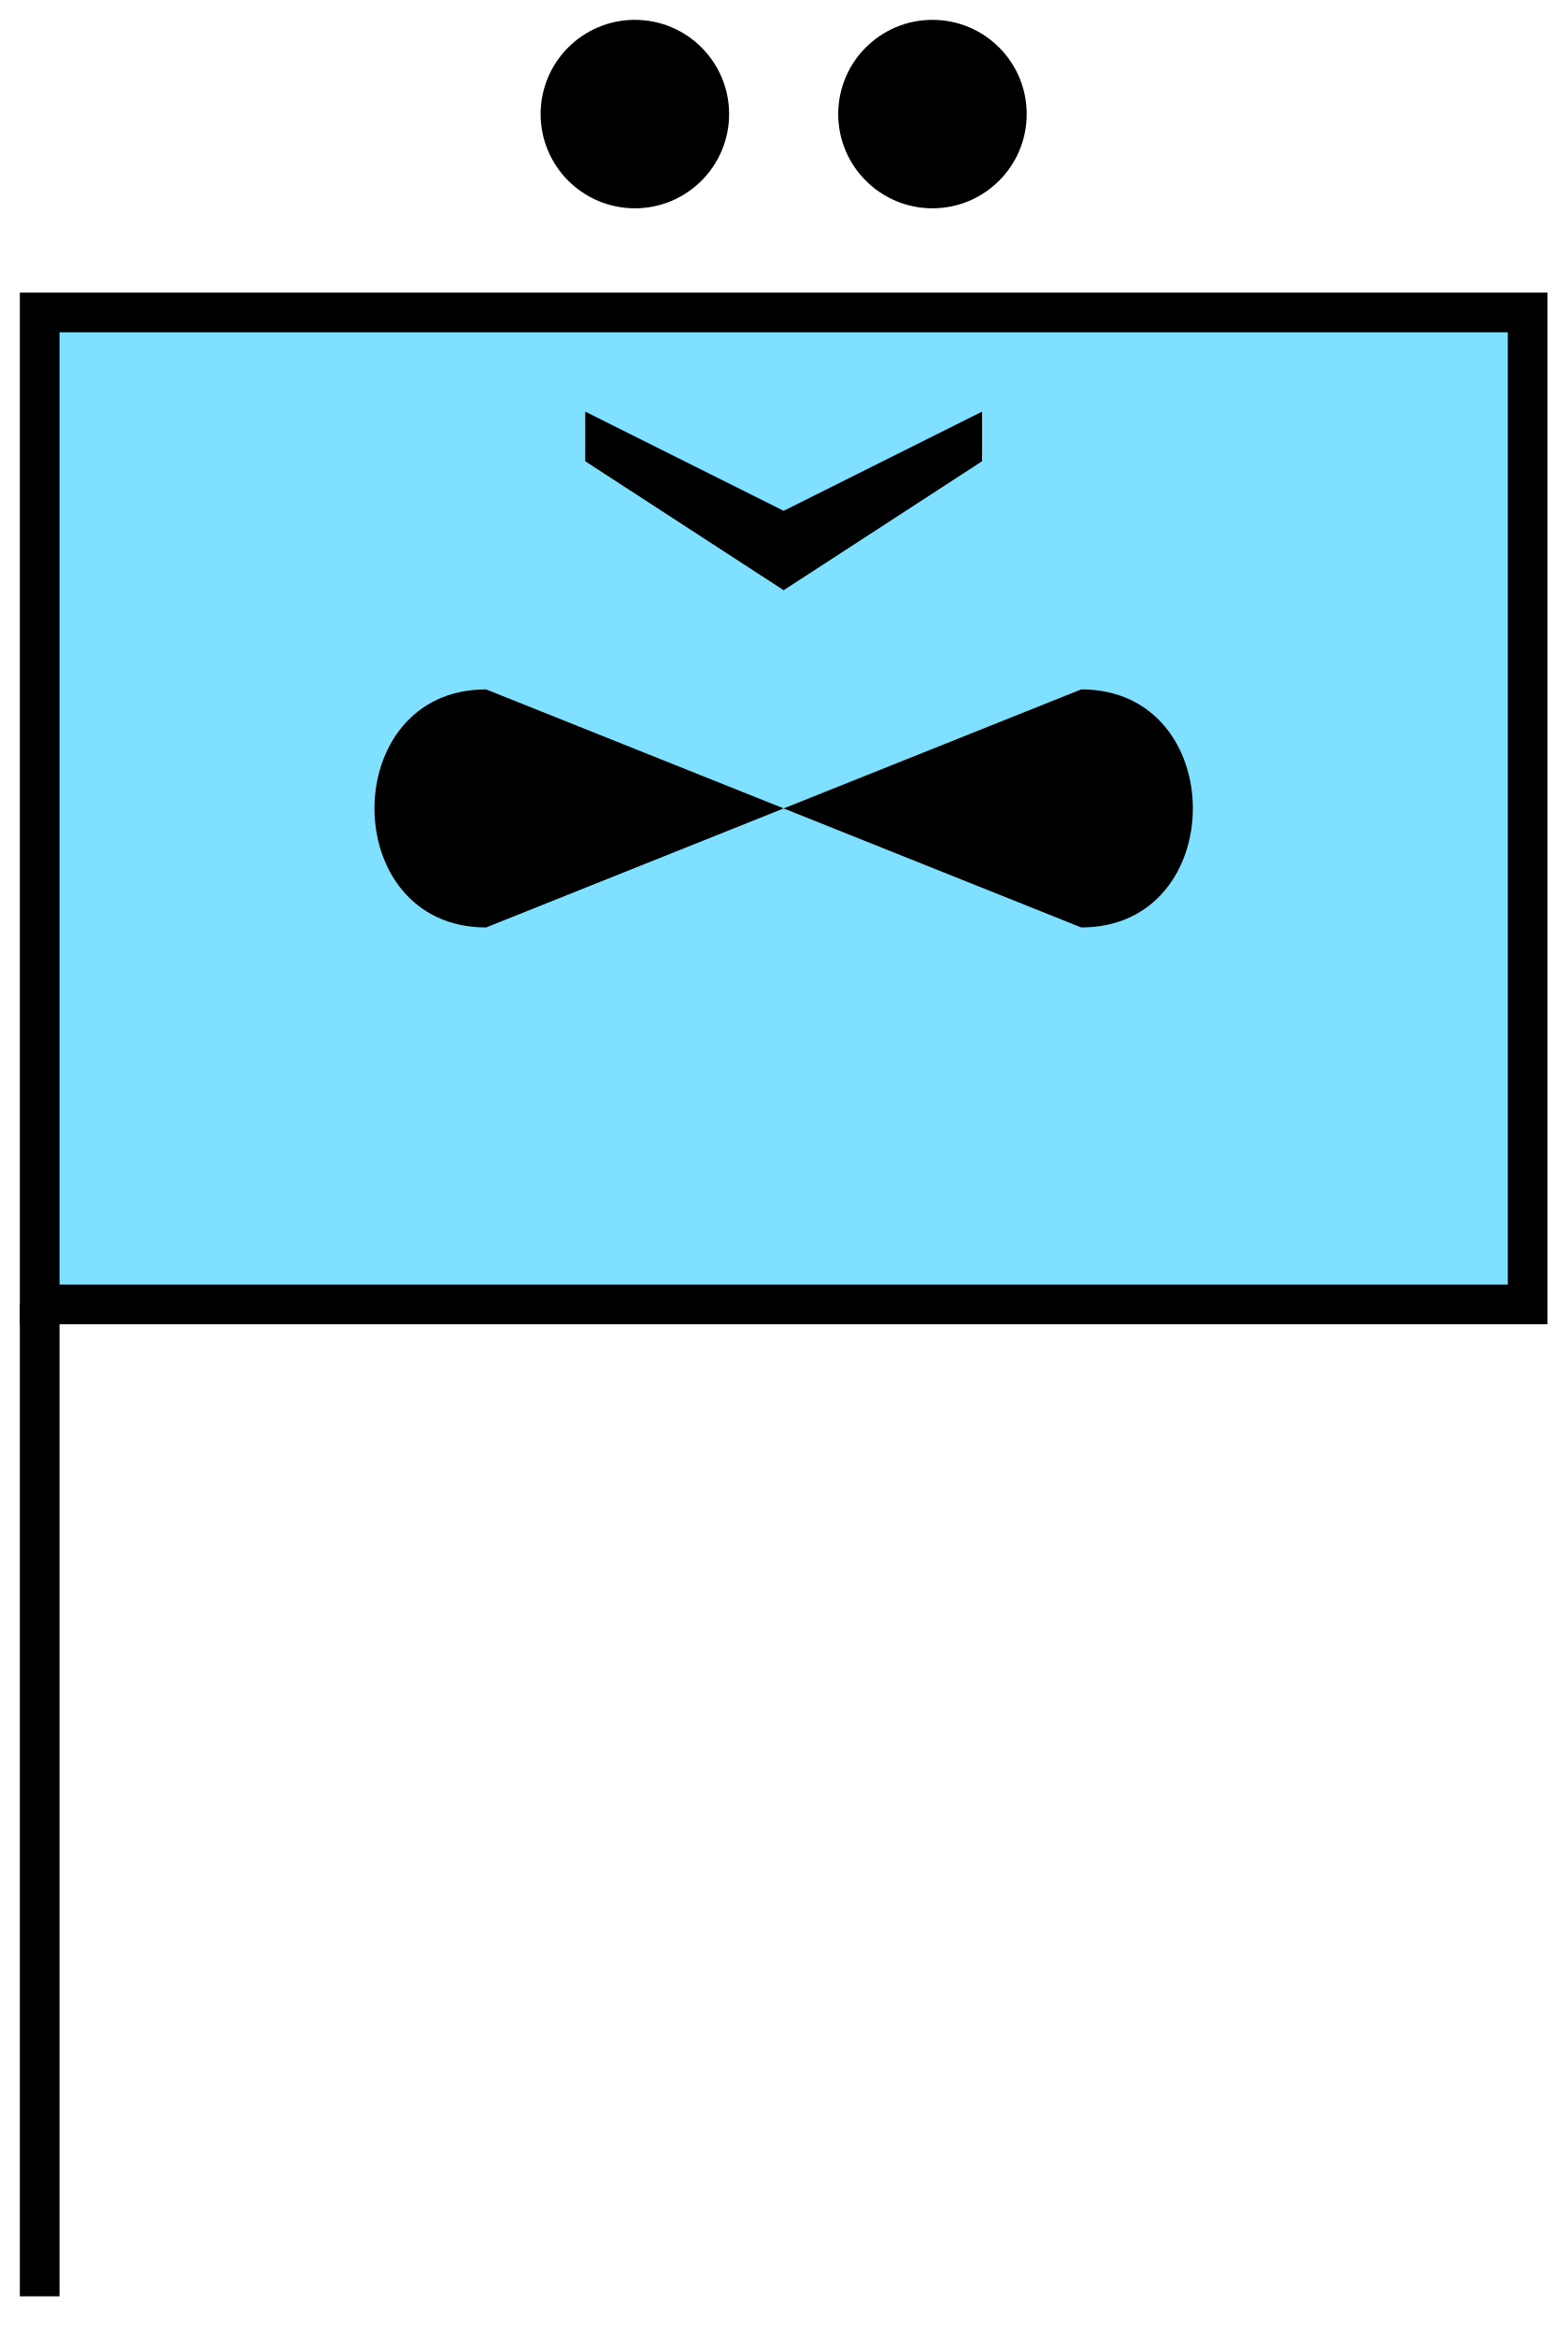
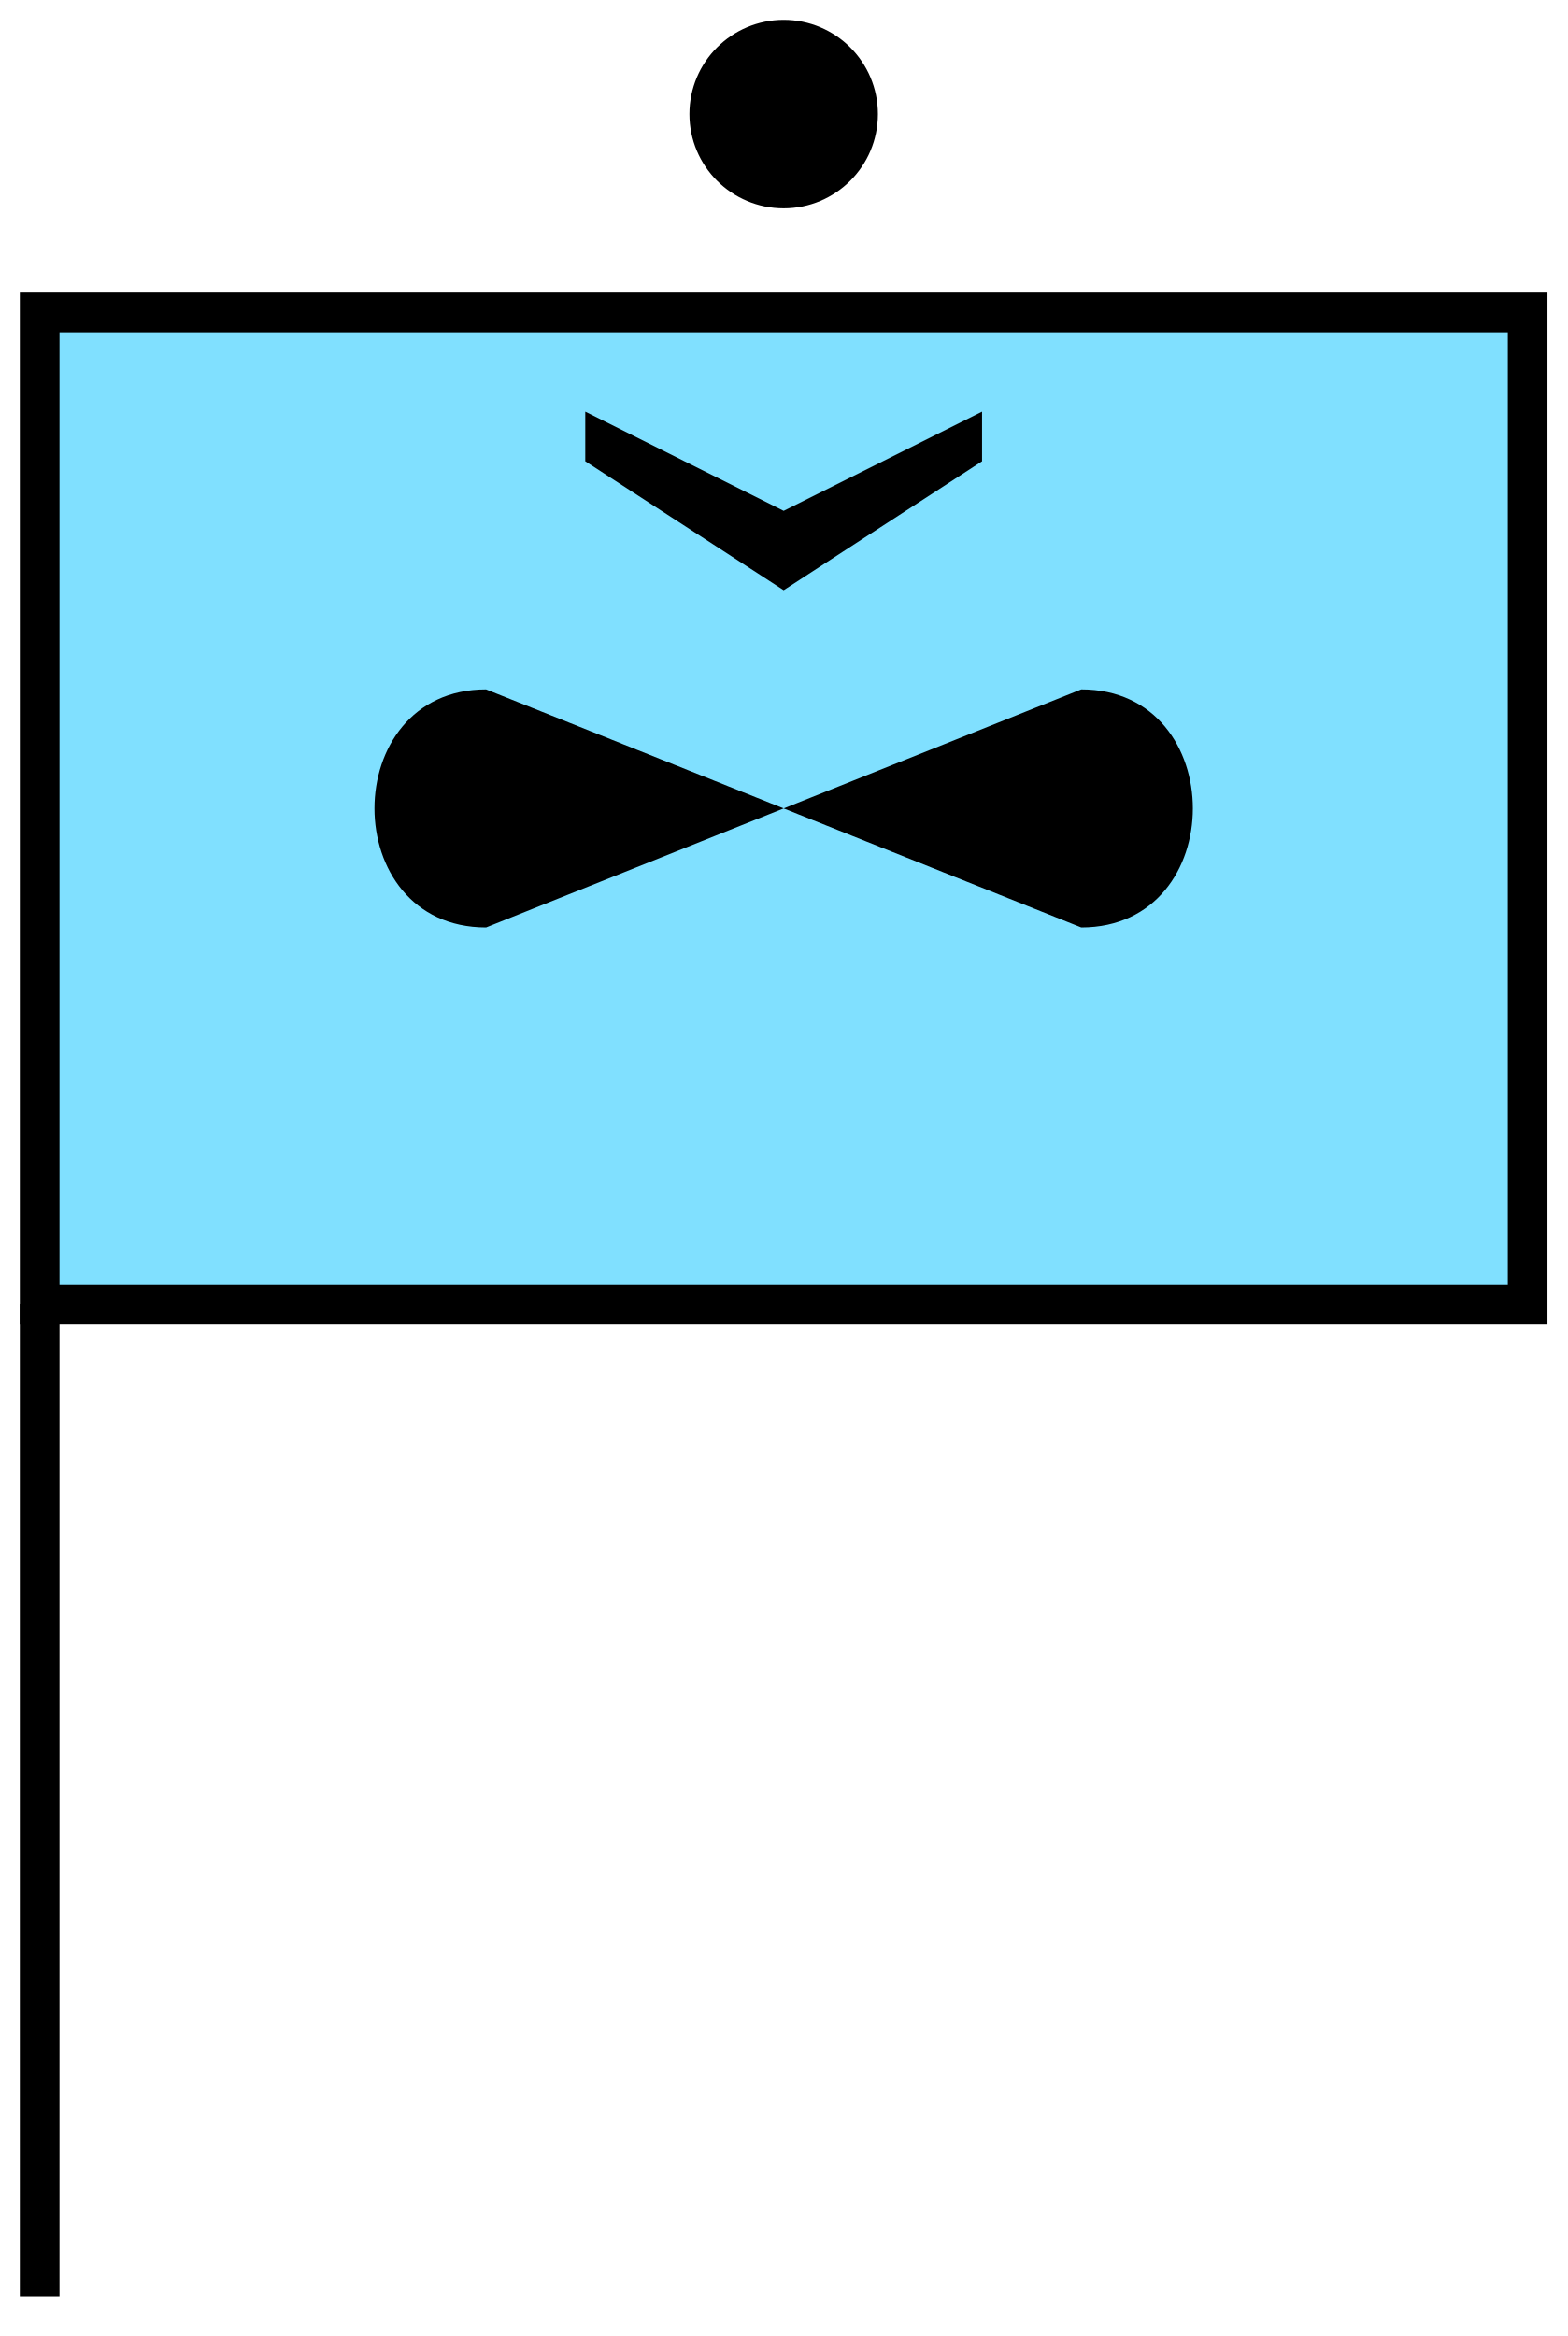
<svg xmlns="http://www.w3.org/2000/svg" version="1.2" baseProfile="tiny" width="106.65" height="158.963" viewBox="21 18.5 158 235.5">
  <path d="M25,50 l150,0 0,100 -150,0 z" stroke-width="4" stroke="black" fill="rgb(128,224,255)" fill-opacity="1" />
  <path d="M100,100 L130,88 c15,0 15,24 0,24 L100,100 70,112 c-15,0 -15,-24 0,-24 Z" stroke-width="3" stroke="none" fill="black" />
  <path d="m 80,65 20,13 20,-13 0,-5 -20,10 -20,-10 z" stroke-width="3" stroke="none" fill="black" />
  <path d="M25,150 L25,250" stroke-width="4" stroke="black" fill="none" />
  <g transform="translate(0,0)" stroke-width="4" stroke="black" fill="none">
-     <circle cx="115" cy="30" r="7.5" fill="black" />
-     <circle cx="85" cy="30" r="7.5" fill="black" />
+     <circle cx="100" cy="30" r="7.5" fill="black" />
  </g>
</svg>
